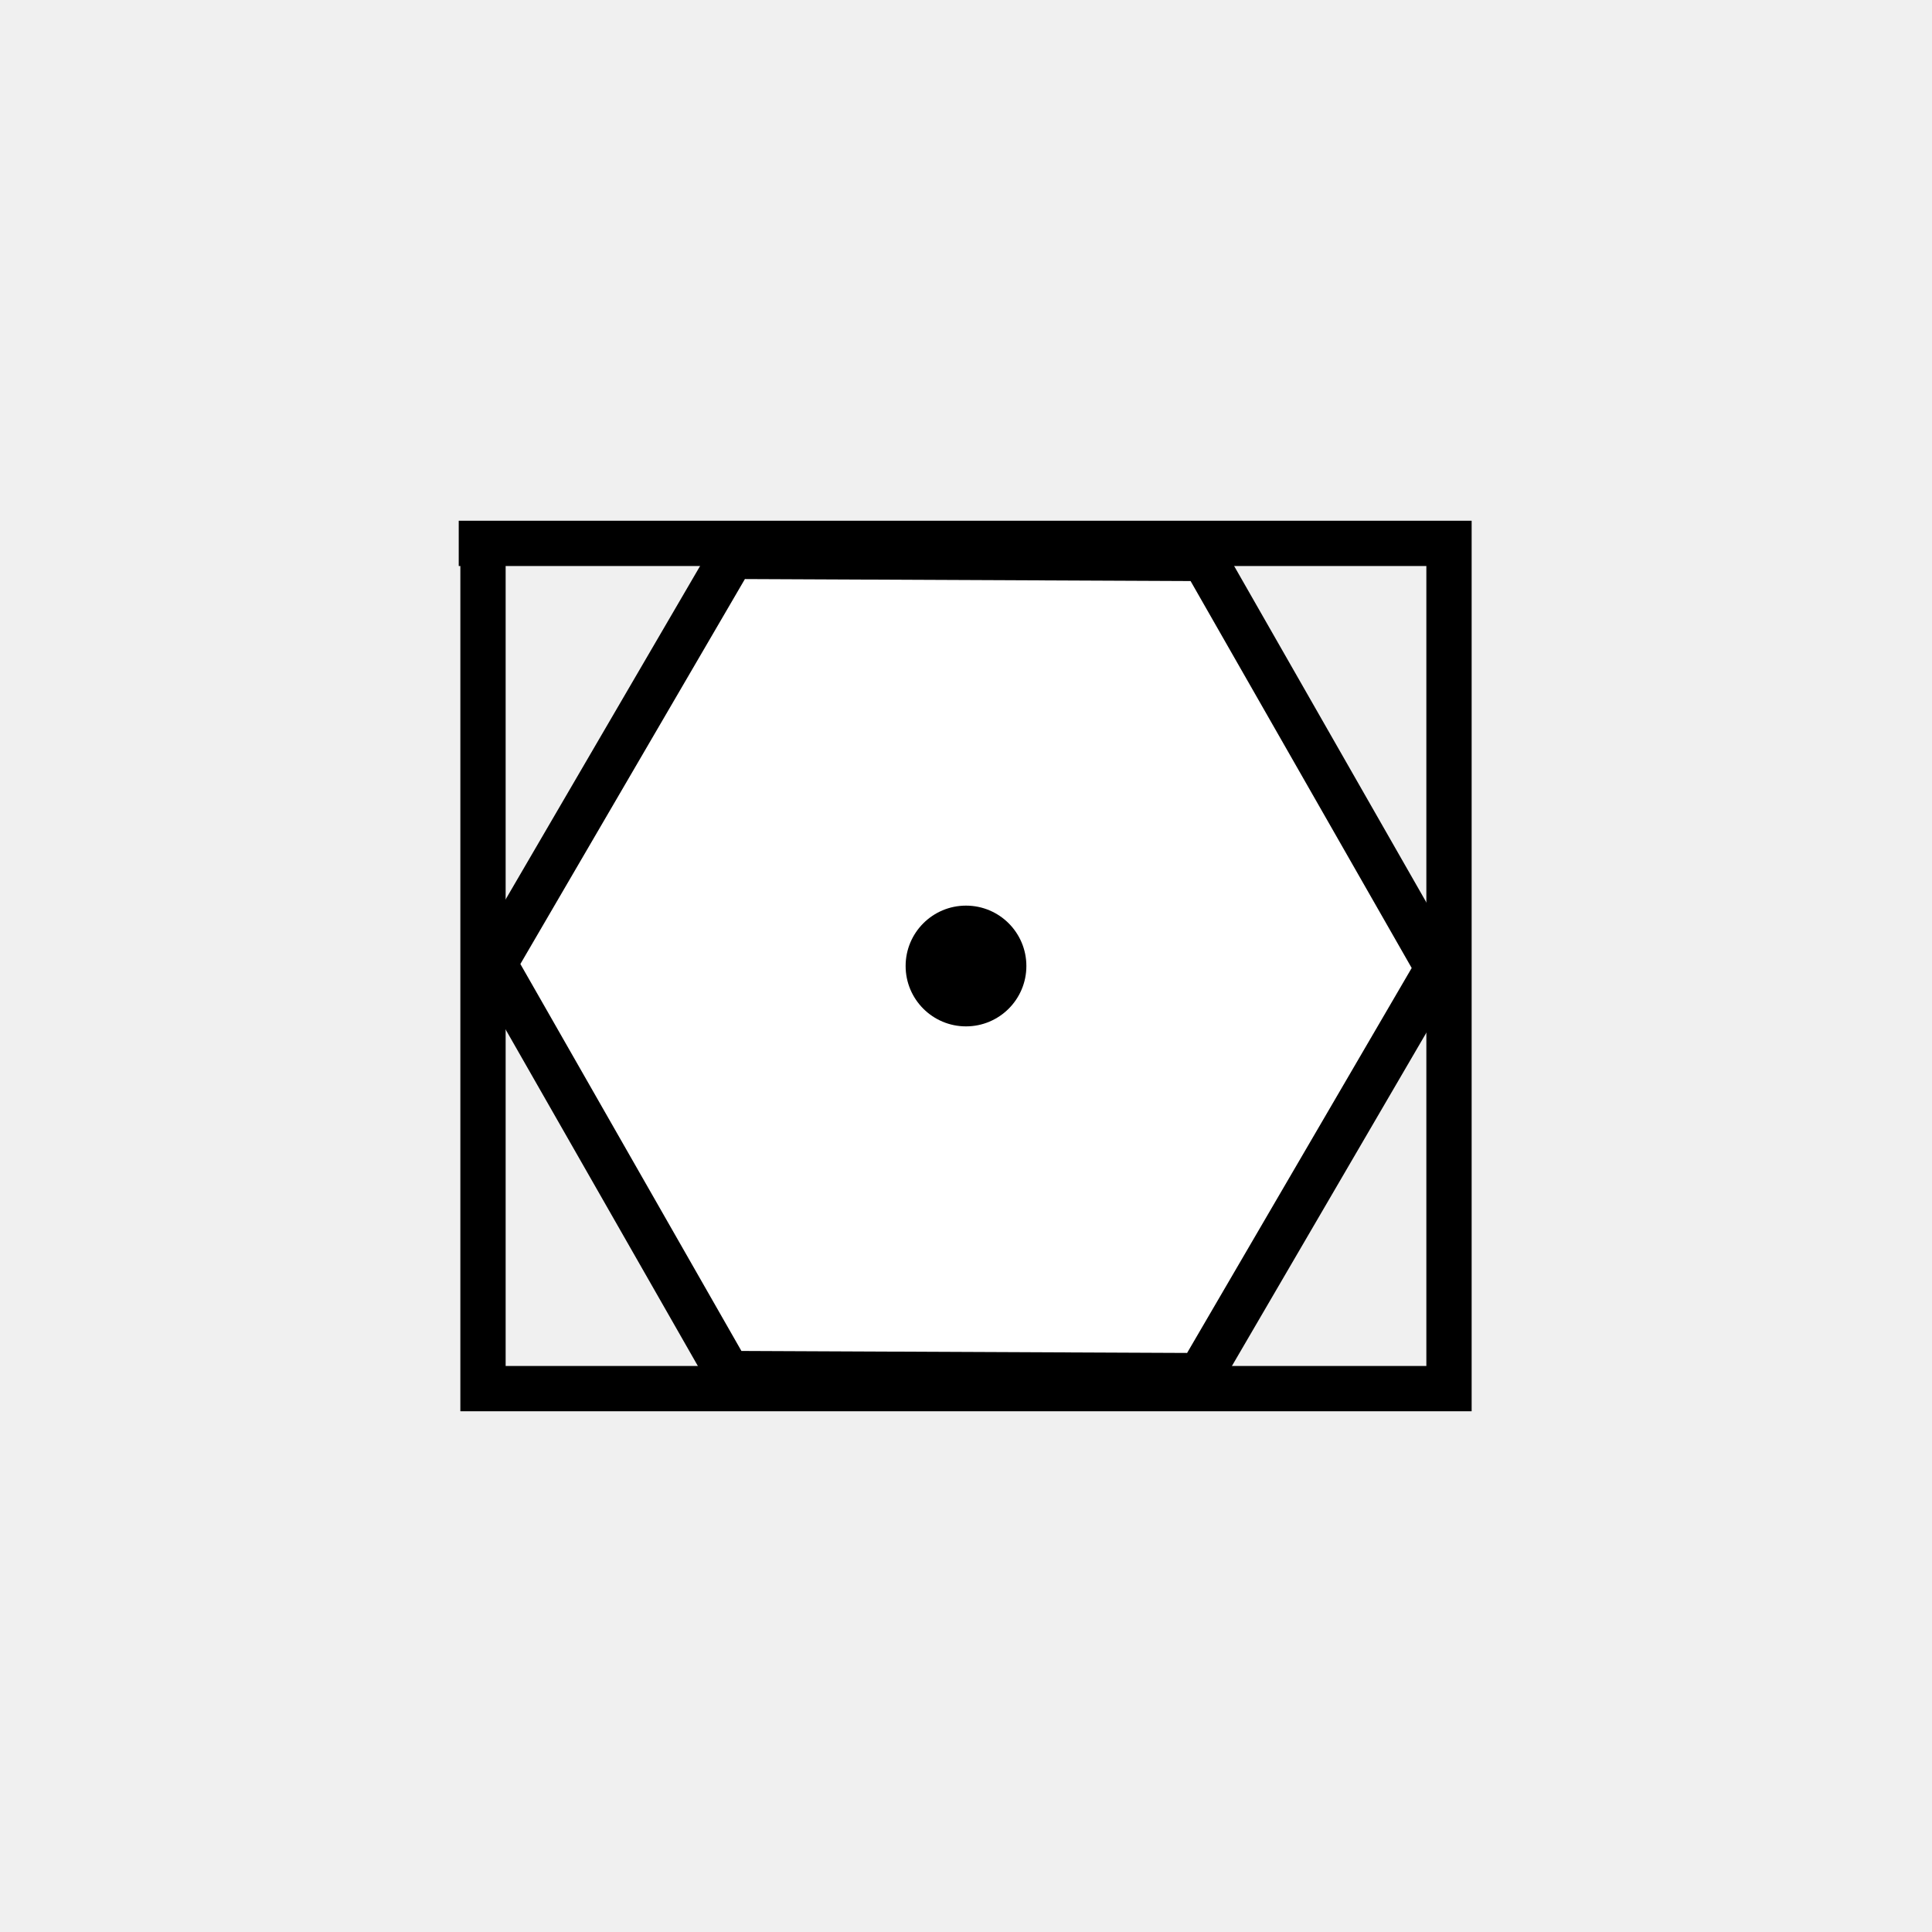
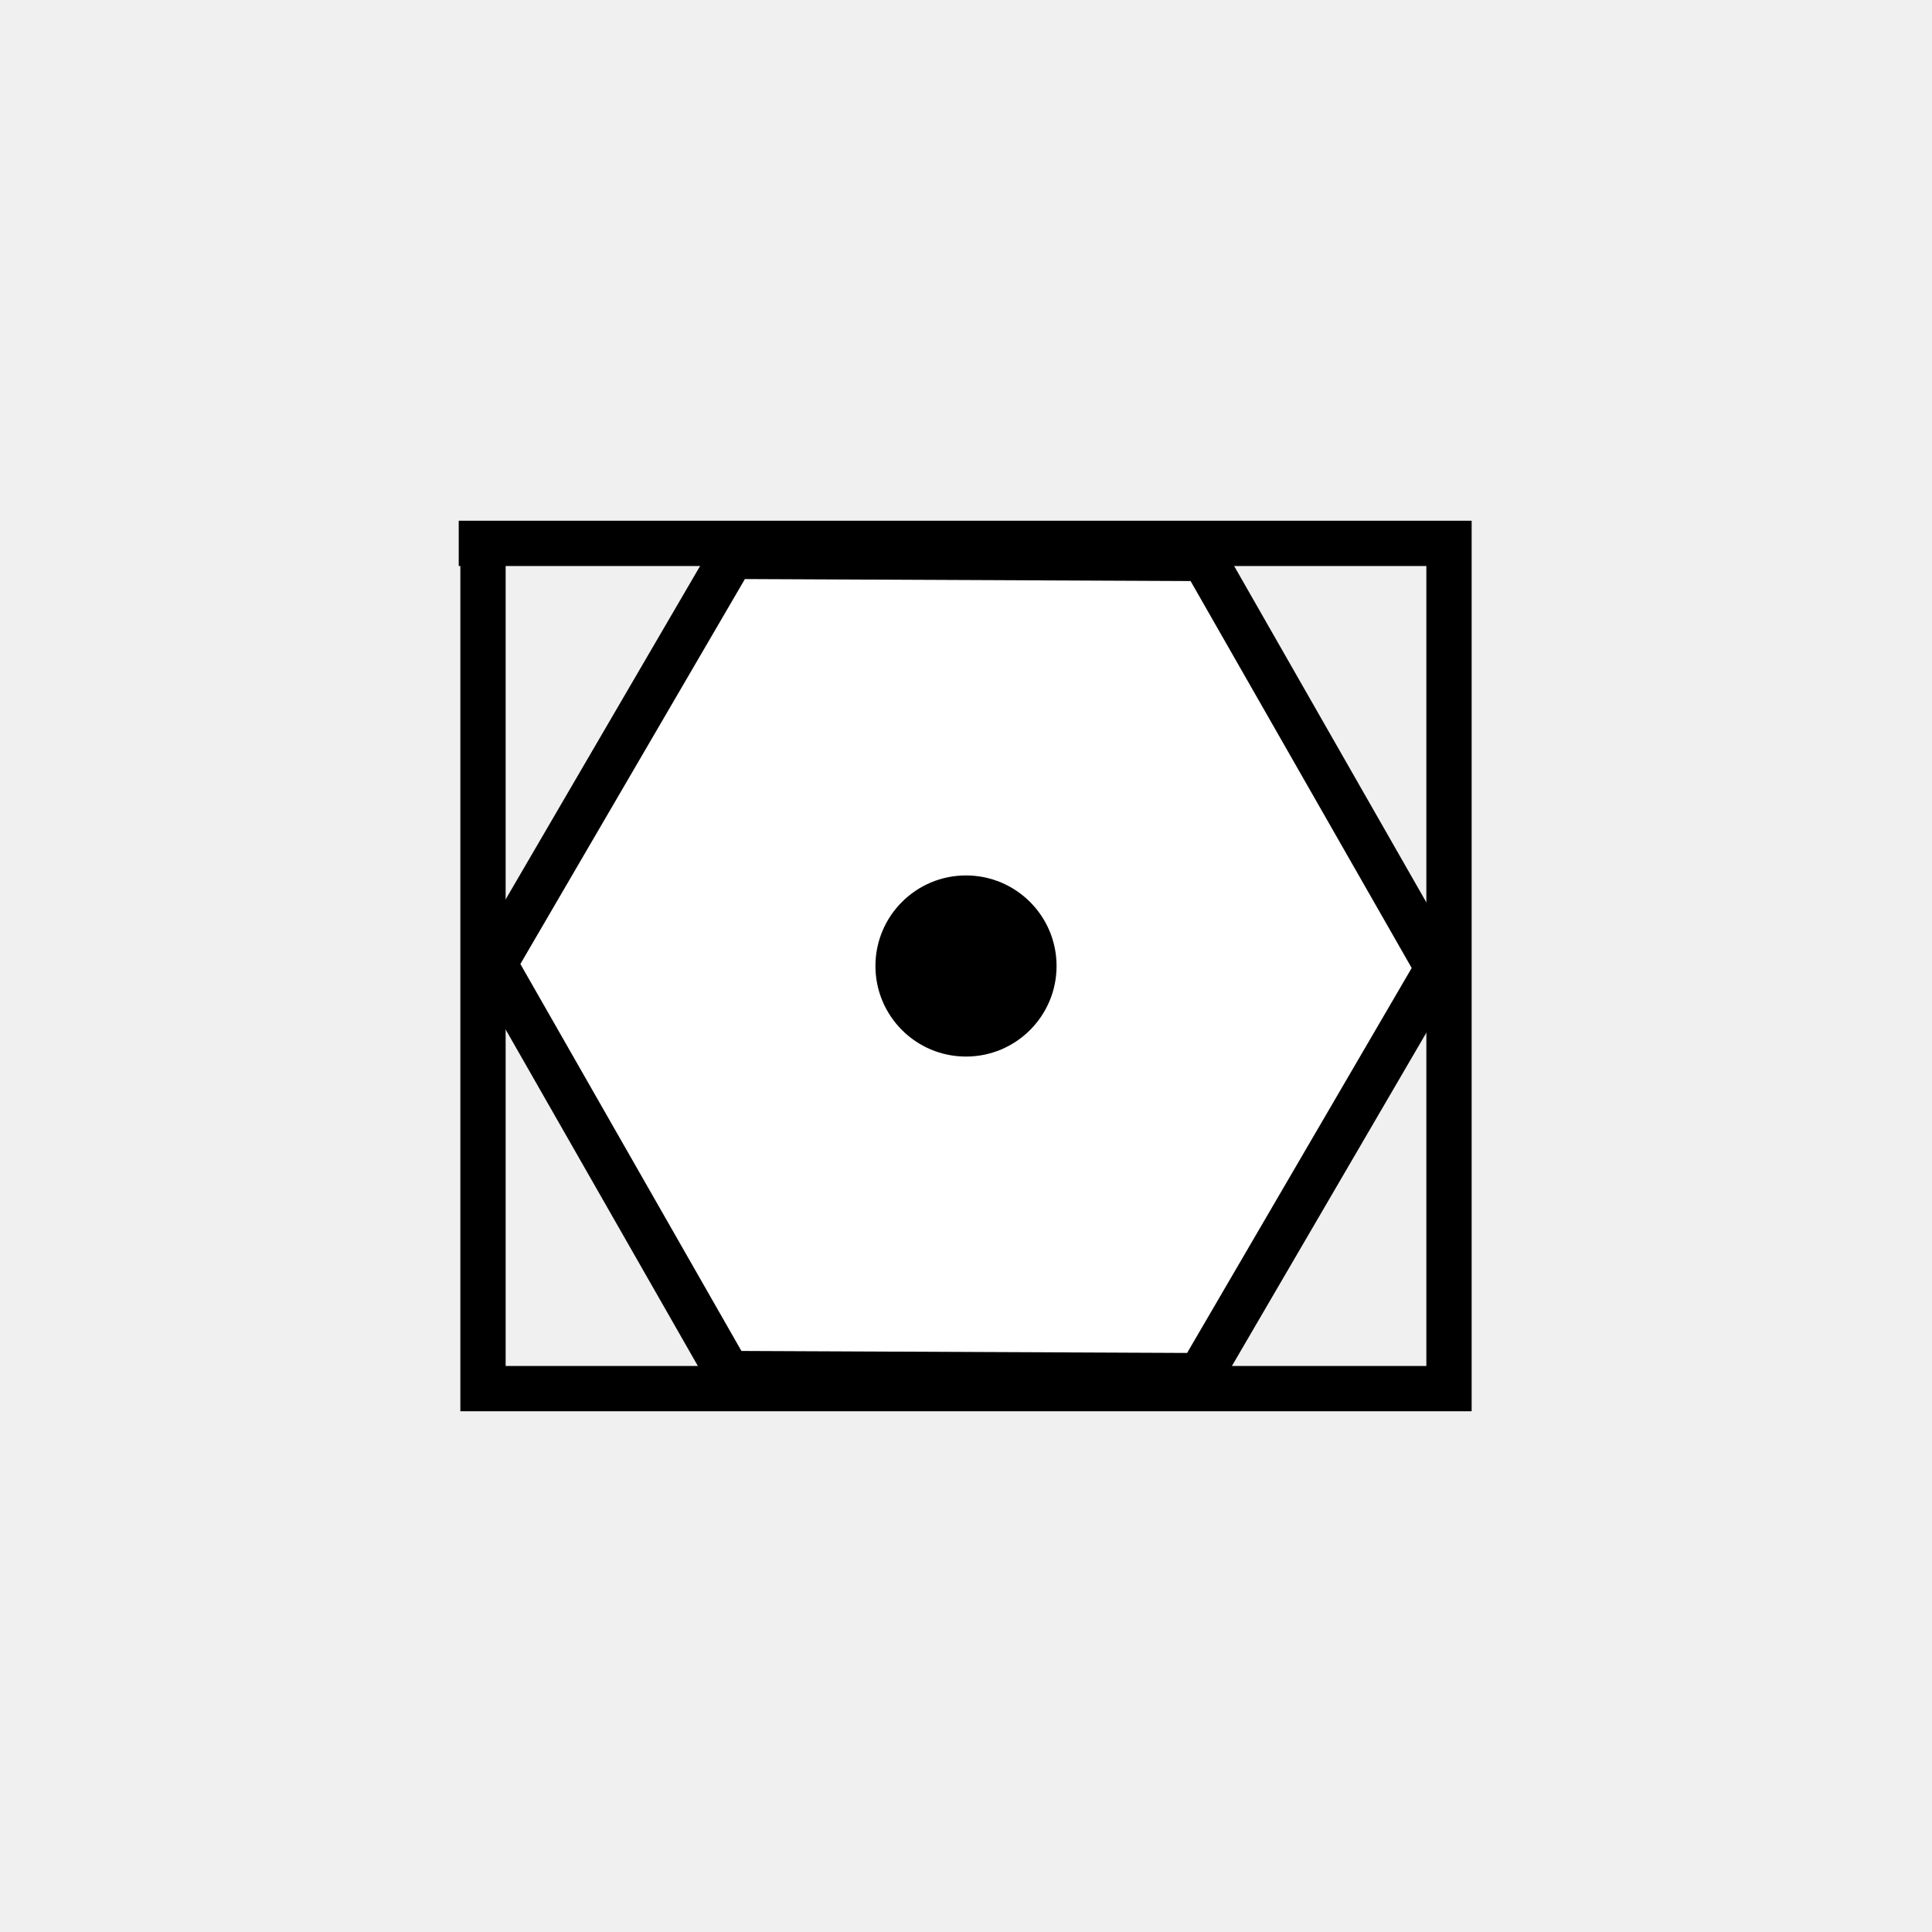
<svg xmlns="http://www.w3.org/2000/svg" width="32" height="32" id="svg3344" version="1.1" viewBox="0 0 32 32">
  <defs id="defs3346" />
  <g id="layer1">
-     <path style="color:#000000;clip-rule:nonzero;display:inline;overflow:visible;visibility:visible;opacity:1;isolation:auto;mix-blend-mode:normal;color-interpolation:sRGB;color-interpolation-filters:linearRGB;solid-color:#000000;solid-opacity:1;fill:#ffffff;fill-opacity:1;fill-rule:evenodd;stroke:#000000;stroke-width:0.75;stroke-linecap:butt;stroke-linejoin:bevel;stroke-miterlimit:4;stroke-dasharray:none;stroke-dashoffset:0;stroke-opacity:1;color-rendering:auto;image-rendering:auto;shape-rendering:auto;text-rendering:auto;enable-background:accumulate" id="path4152" d="m 19.938,9.25 3.877,6.785 -3.938,6.75 L 12.062,22.75 8.186,15.965 12.123,9.215 Z" />
-     <circle style="color:#000000;clip-rule:nonzero;display:inline;overflow:visible;visibility:visible;opacity:1;isolation:auto;mix-blend-mode:normal;color-interpolation:sRGB;color-interpolation-filters:linearRGB;solid-color:#000000;solid-opacity:1;fill:#000000;fill-opacity:1;fill-rule:evenodd;color-rendering:auto;image-rendering:auto;shape-rendering:auto;text-rendering:auto;enable-background:accumulate;stroke-width:0.75" id="path4155" cx="16" cy="16" r="1" />
+     <path class="background" style="color:#000000;clip-rule:nonzero;display:inline;overflow:visible;visibility:visible;opacity:1;isolation:auto;mix-blend-mode:normal;color-interpolation:sRGB;color-interpolation-filters:linearRGB;solid-color:#000000;solid-opacity:1;fill:#ffffff;fill-opacity:1;fill-rule:evenodd;stroke:#000000;stroke-width:0.75;stroke-linecap:butt;stroke-linejoin:bevel;stroke-miterlimit:4;stroke-dasharray:none;stroke-dashoffset:0;stroke-opacity:1;color-rendering:auto;image-rendering:auto;shape-rendering:auto;text-rendering:auto;enable-background:accumulate" id="path4152" d="m 19.938,9.25 3.877,6.785 -3.938,6.75 L 12.062,22.75 8.186,15.965 12.123,9.215 Z" />
+     <circle style="color:#000000;clip-rule:nonzero;display:inline;overflow:visible;visibility:visible;opacity:1;isolation:auto;mix-blend-mode:normal;color-interpolation:sRGB;color-interpolation-filters:linearRGB;solid-color:#000000;solid-opacity:1;fill:#000000;fill-opacity:1;fill-rule:evenodd;color-rendering:auto;image-rendering:auto;shape-rendering:auto;text-rendering:auto;enable-background:accumulate;stroke-width:0.75" id="path4155" cx="16" cy="16" r="1.5" />
    <path style="fill:none;fill-rule:evenodd;stroke:#000000;stroke-width:0.75;stroke-linecap:butt;stroke-linejoin:miter;stroke-opacity:1" d="M 8,9 8,23 24,23 24,9 7.598,9" id="path4165" />
  </g>
</svg>
